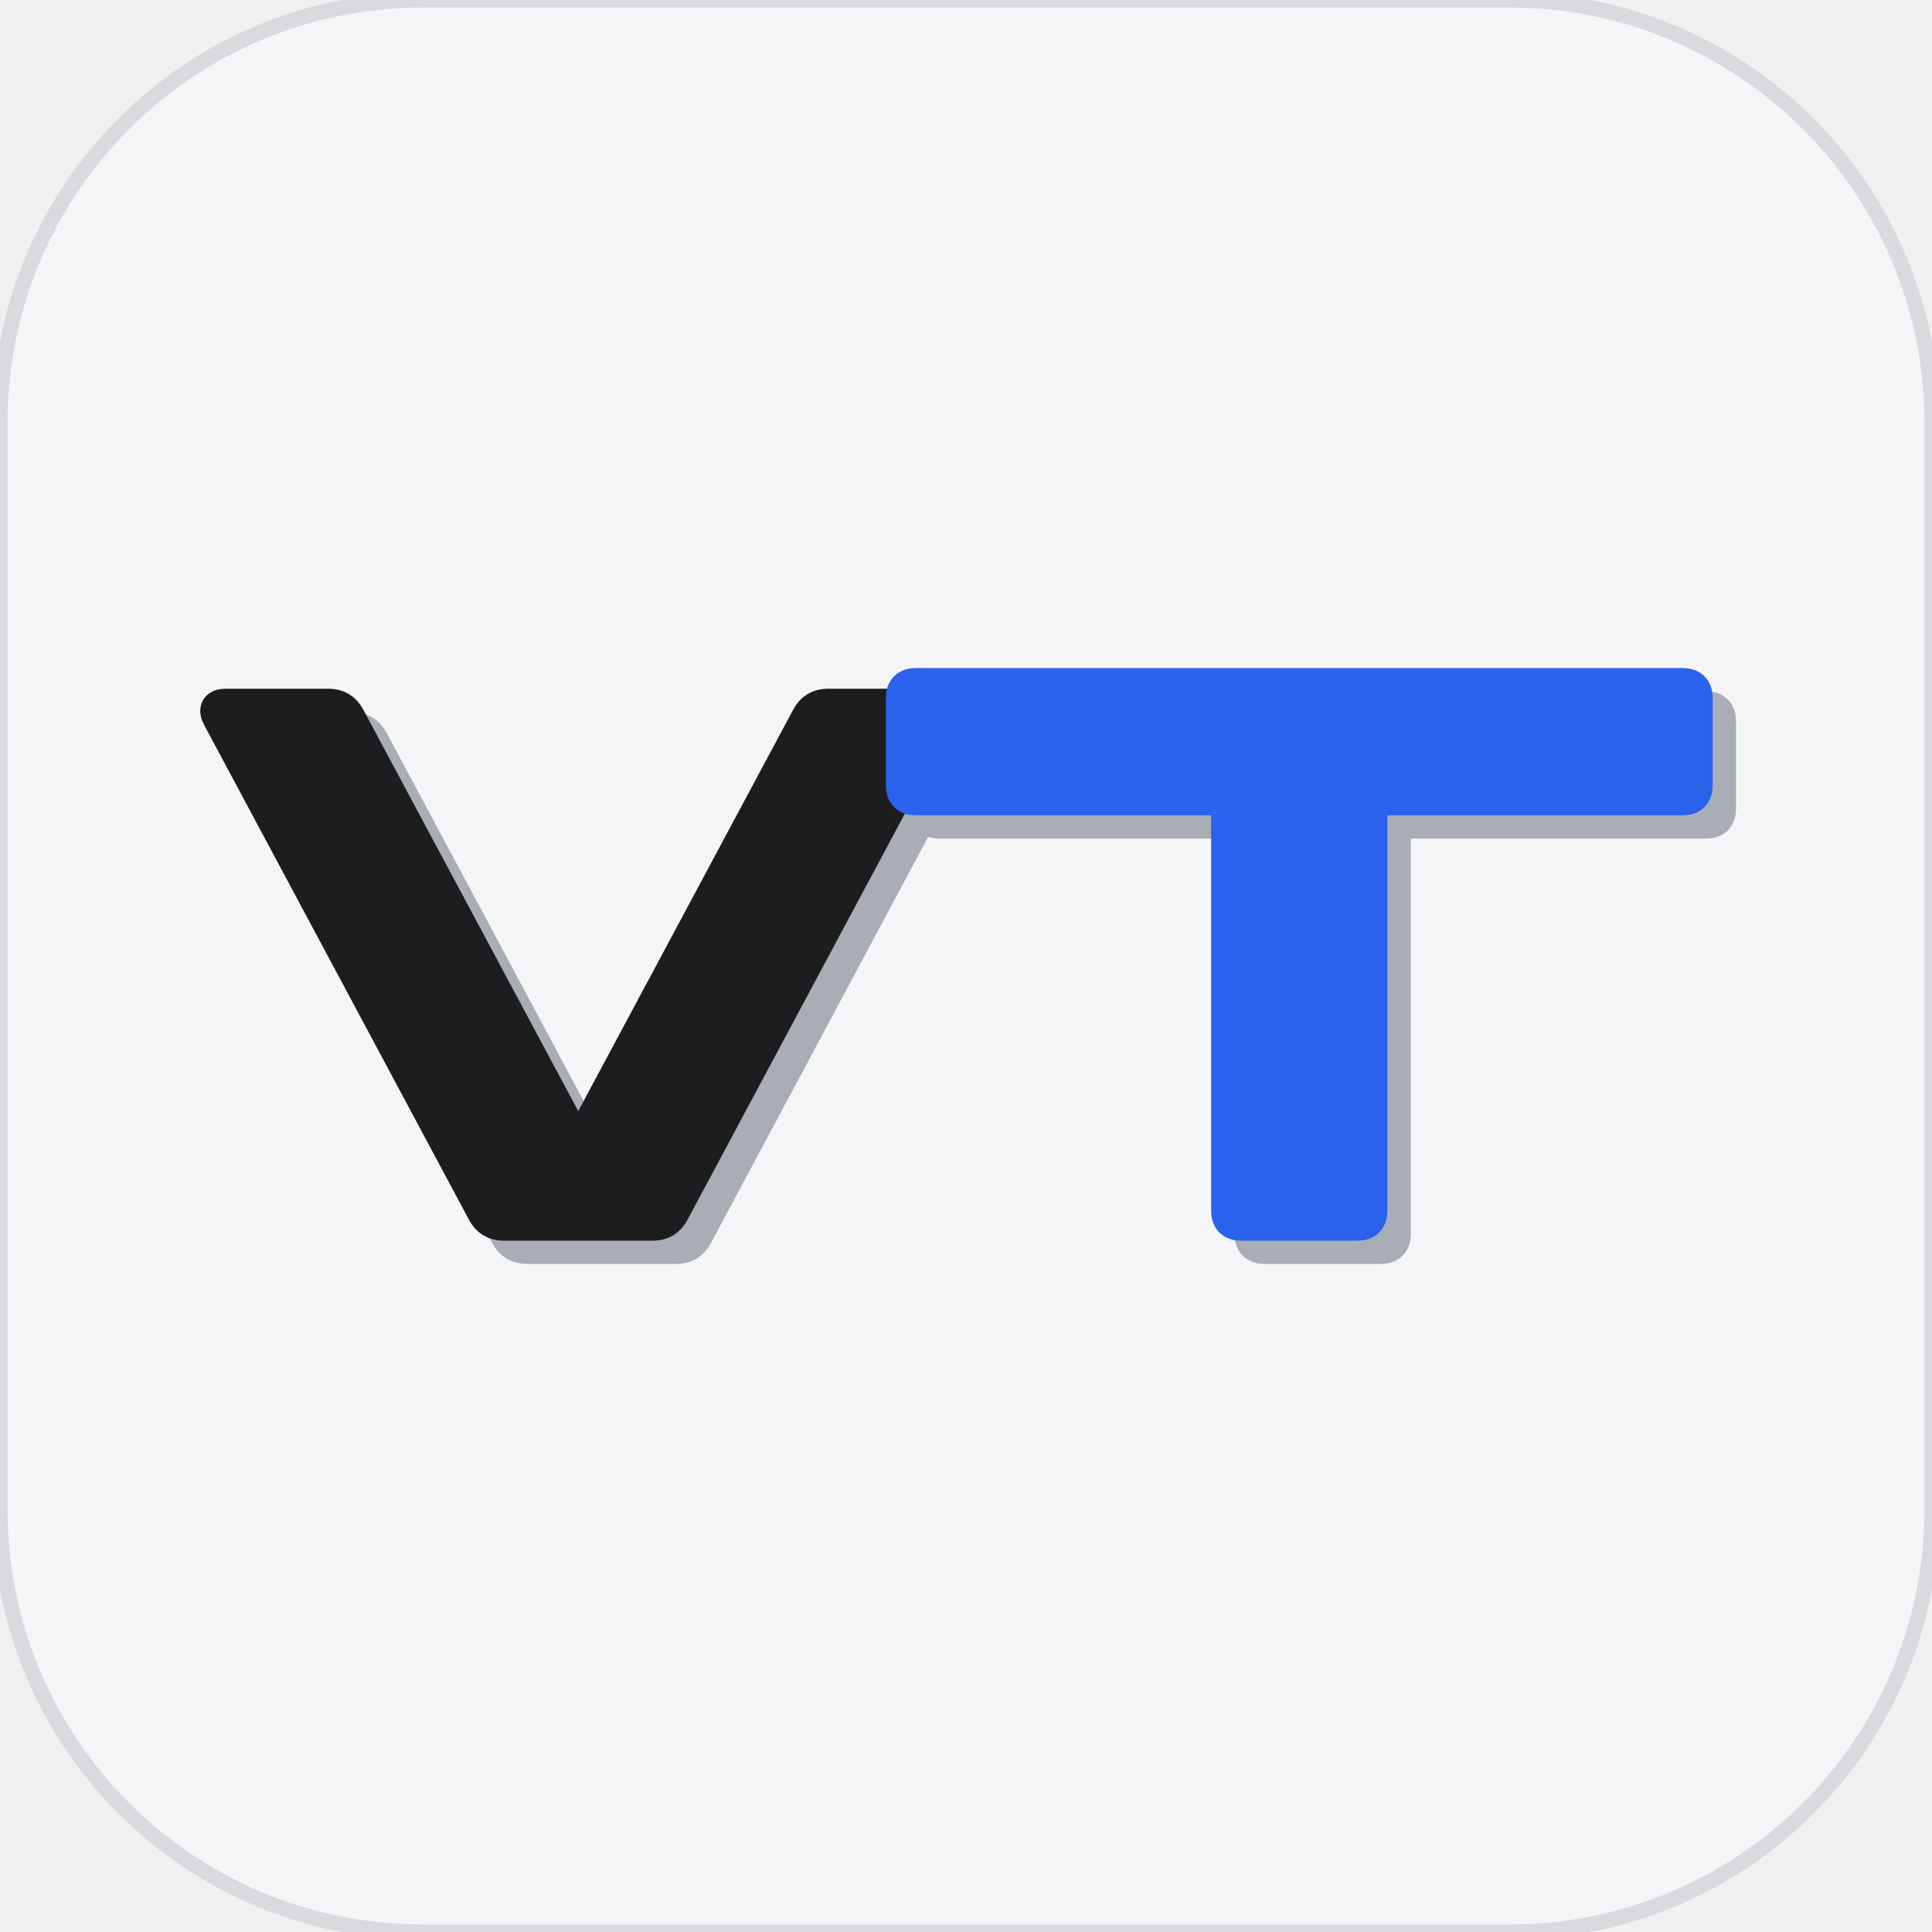
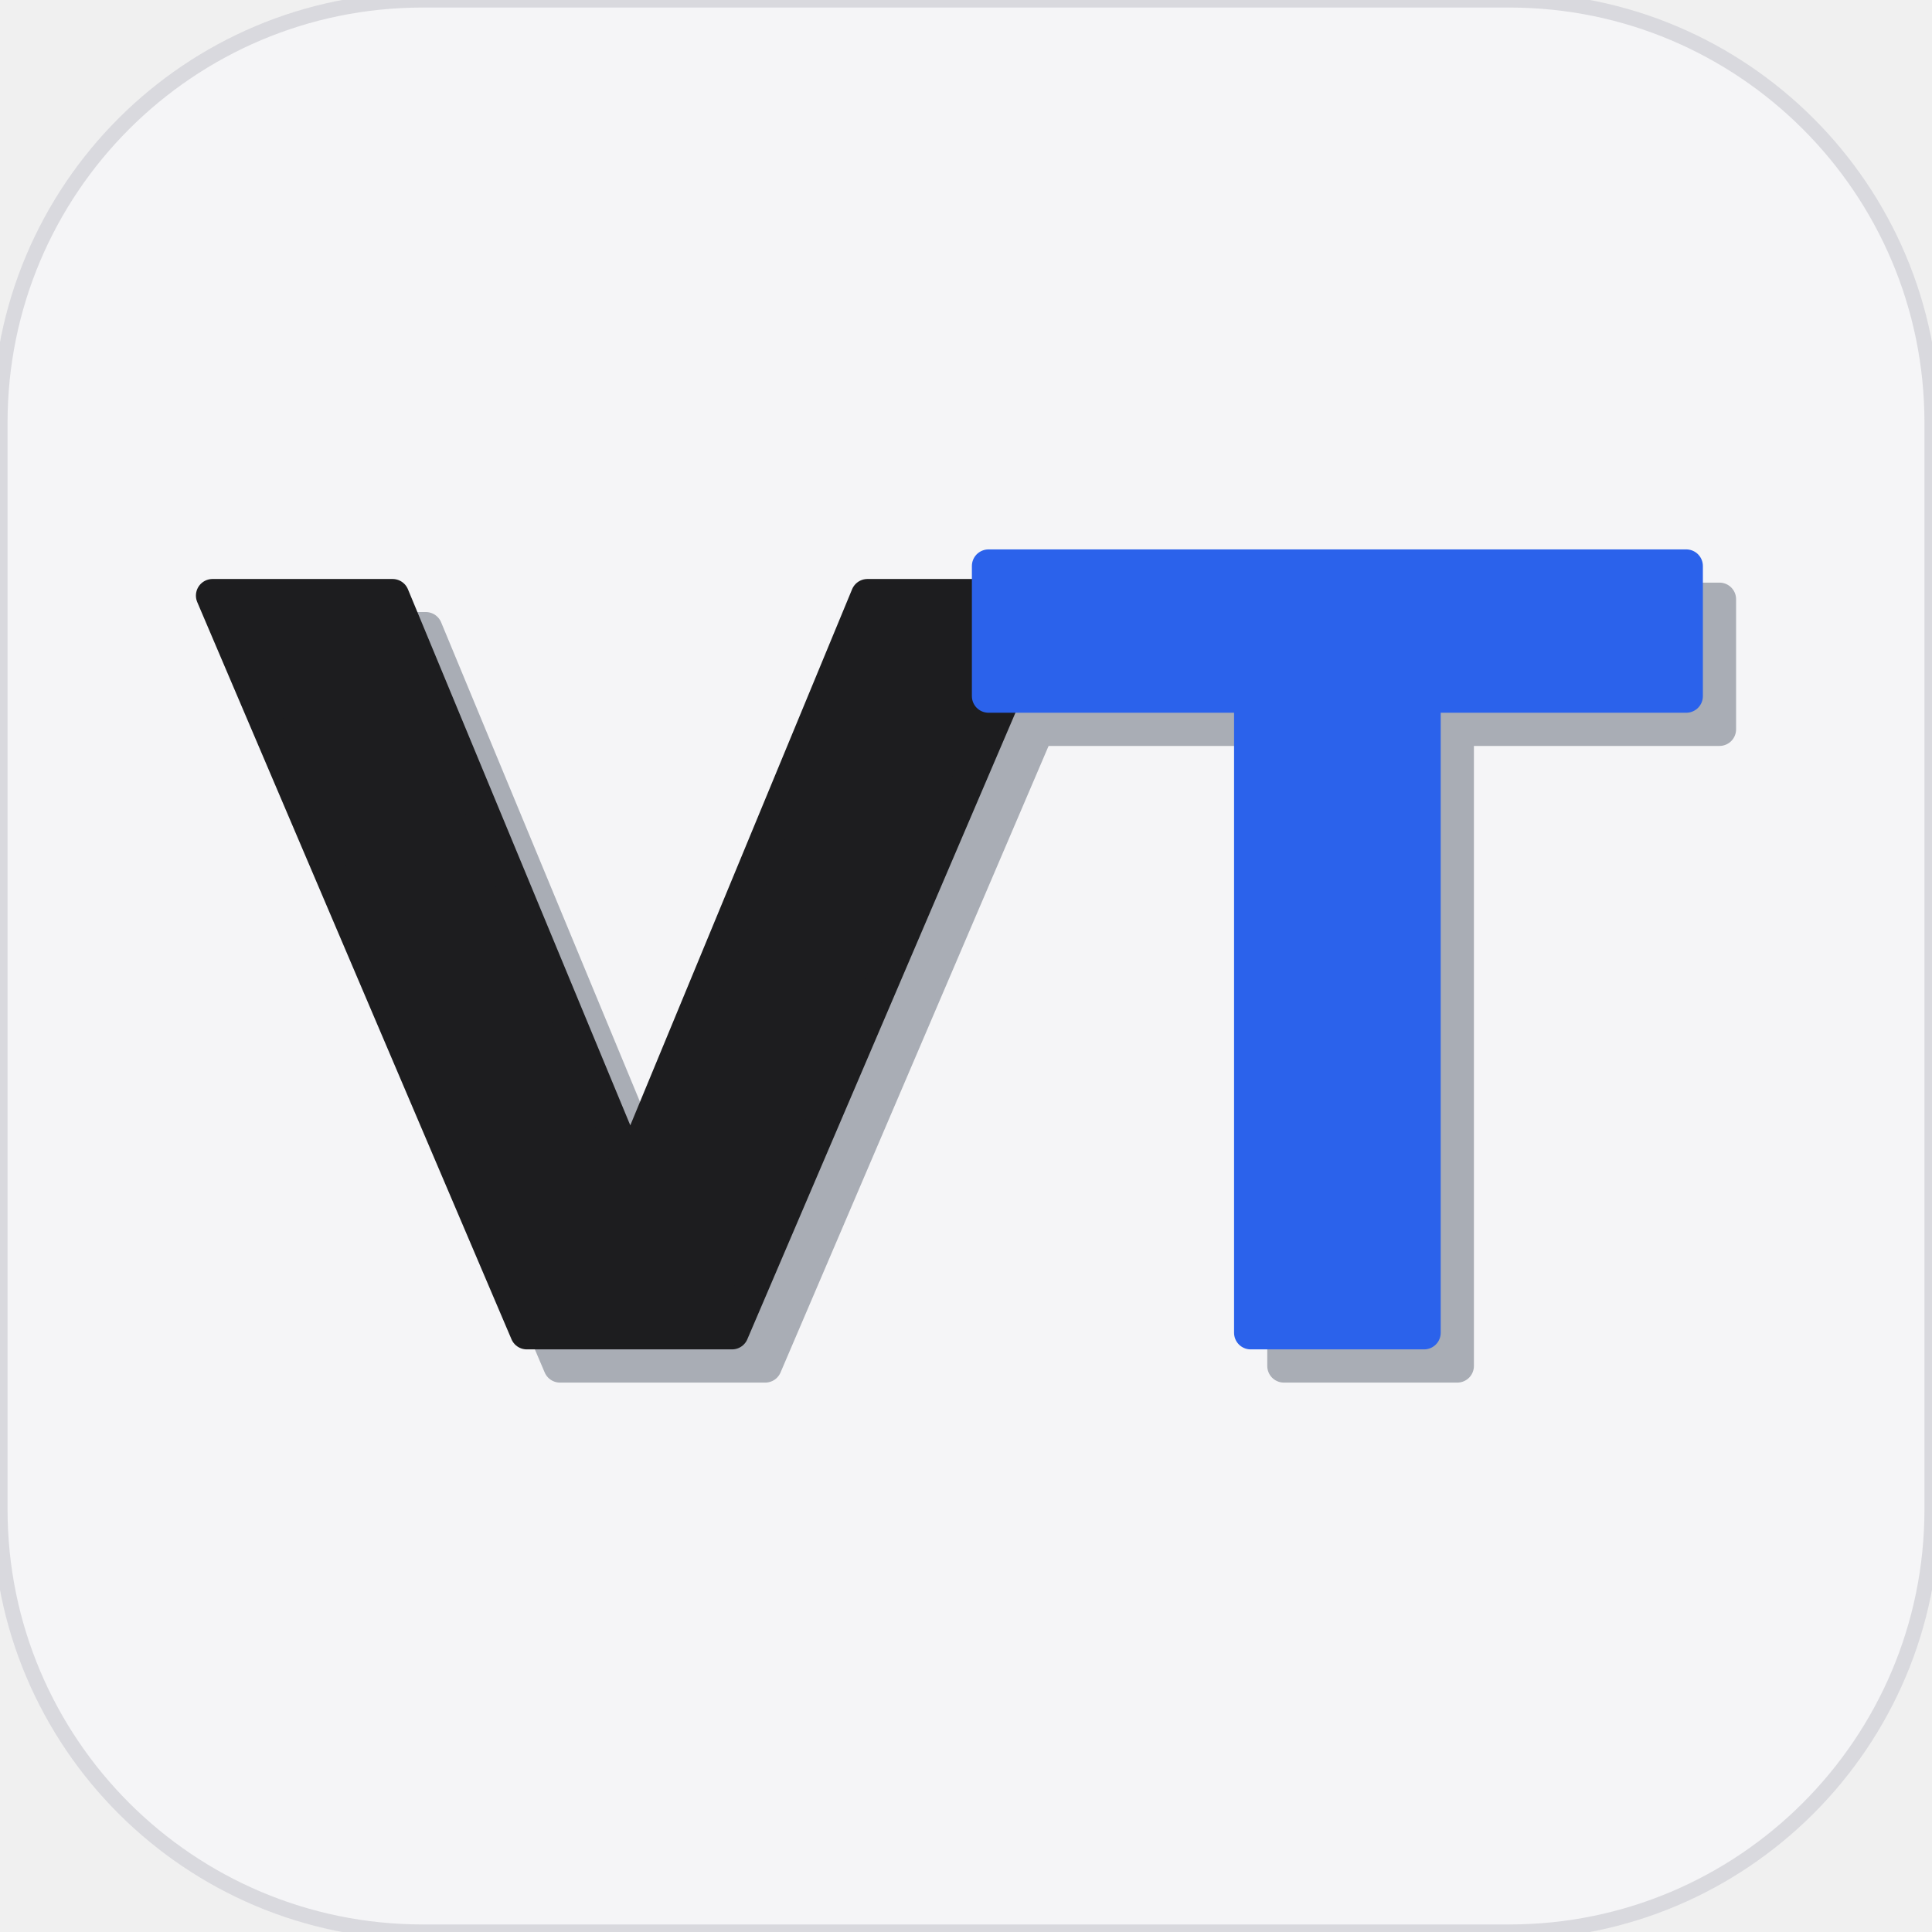
<svg xmlns="http://www.w3.org/2000/svg" viewBox="0 0 128 128" width="128" height="128">
  <style>
    .sq { fill: #F5F5F7; stroke: #D9D9DE; stroke-width: 1; }
    .sh { fill: #A9ADB5; stroke: #A9ADB5; }
    .v { fill: #1D1D1F; stroke: #1D1D1F; }
    .t { fill: #2B62EB; stroke: #2B62EB; }
    .sh, .v, .t { stroke-width: 2.2; stroke-linejoin: round; }
    @media (prefers-color-scheme: dark) {
      .sq { fill: #15181D; stroke: #2A2F37; }
      .sh { fill: #5A606B; stroke: #5A606B; }
      .v { fill: #FFFFFF; stroke: #FFFFFF; }
      .t { fill: #5B8CFF; stroke: #5B8CFF; }
    }
  </style>
  <rect class="sq" width="128" height="128" rx="28" />
-   <path class="sh" d="M16.05,49.06 L16.05,49.06 Q15.63,48.28 16.52,48.28 L23.33,48.28 Q24.22,48.28 24.64,49.06 L39.43,76.7 Q39.86,77.49 40.28,76.7 L55.07,49.06 Q55.49,48.28 56.39,48.28 L63.19,48.28 Q64.09,48.28 63.66,49.06 L46.12,81.86 Q45.7,82.64 44.81,82.64 L34.91,82.64 Q34.01,82.64 33.59,81.86 Z" />
-   <path class="sh" d="M61.34,47.8 L61.34,47.8 Q61.34,46.9 62.23,46.9 L113.03,46.9 Q113.92,46.9 113.92,47.8 L113.92,53.57 Q113.92,54.46 113.03,54.46 L93.26,54.46 Q92.37,54.46 92.37,55.36 L92.37,81.75 Q92.37,82.64 91.48,82.64 L83.78,82.64 Q82.89,82.64 82.89,81.75 L82.89,55.36 Q82.89,54.46 81.99,54.46 L62.23,54.46 Q61.34,54.46 61.34,53.57 Z" />
-   <path class="v" d="M14.5,47.52 L14.5,47.52 Q14.08,46.73 14.97,46.73 L21.78,46.73 Q22.67,46.73 23.09,47.52 L37.89,75.16 Q38.31,75.94 38.73,75.16 L53.53,47.52 Q53.95,46.73 54.84,46.73 L61.65,46.73 Q62.54,46.73 62.12,47.52 L44.57,80.31 Q44.15,81.1 43.26,81.1 L33.36,81.1 Q32.47,81.1 32.05,80.31 Z" />
-   <path class="t" d="M59.79,46.25 L59.79,46.25 Q59.79,45.36 60.68,45.36 L111.48,45.36 Q112.37,45.36 112.37,46.25 L112.37,52.02 Q112.37,52.92 111.48,52.92 L91.72,52.92 Q90.82,52.92 90.82,53.81 L90.82,80.2 Q90.82,81.1 89.93,81.1 L82.23,81.1 Q81.34,81.1 81.34,80.2 L81.34,53.81 Q81.34,52.92 80.45,52.92 L60.68,52.92 Q59.79,52.92 59.79,52.02 Z" />
+   <path class="sh" d="M37.1 90.5 16.28 41.65H28.21L43.96 79.63L59.67 41.65H71.6L50.7 90.5Z" />
+   <path class="sh" d="M85.06 90.5V48.32H67.69V39.7H113.92V48.32H96.55V90.5Z" />
+   <path class="v" d="M34.9 88.3 14.08 39.46H26.01L41.76 77.43L57.47 39.46H69.4L48.5 88.3Z" />
+   <path class="t" d="M82.86 88.3V46.12H65.49V37.5H111.72V46.12H94.35V88.3Z" />
</svg>
